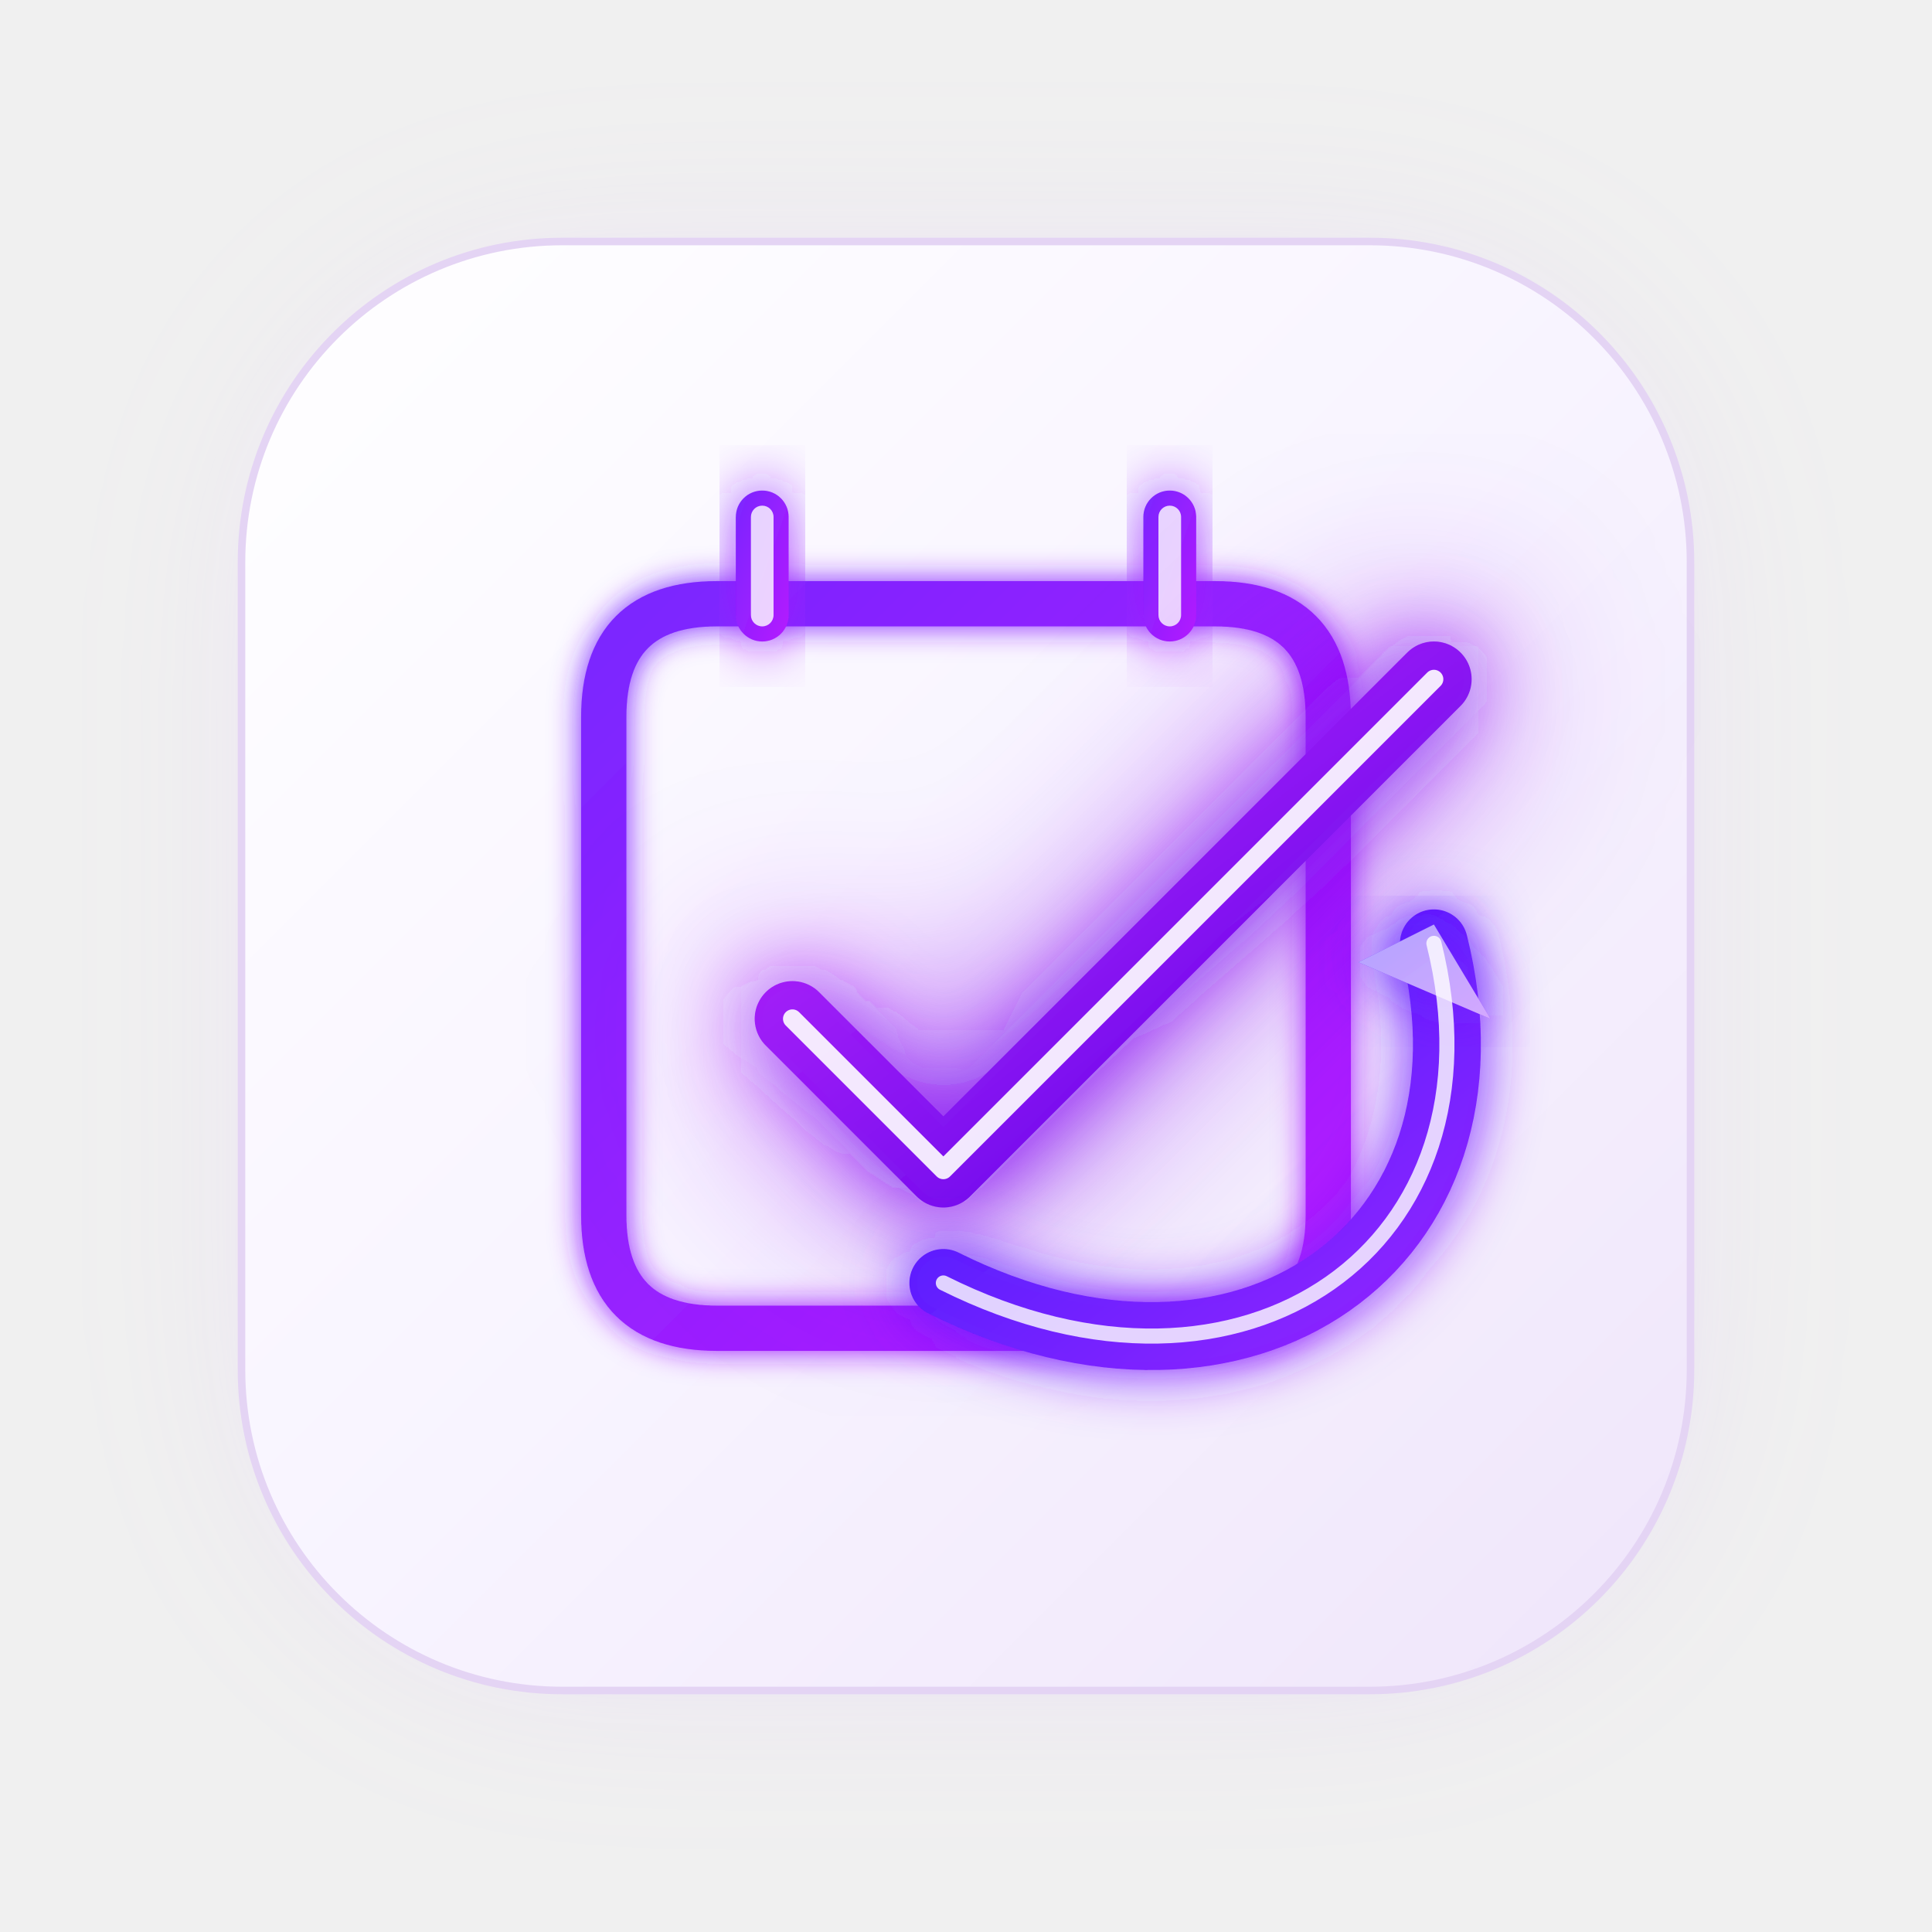
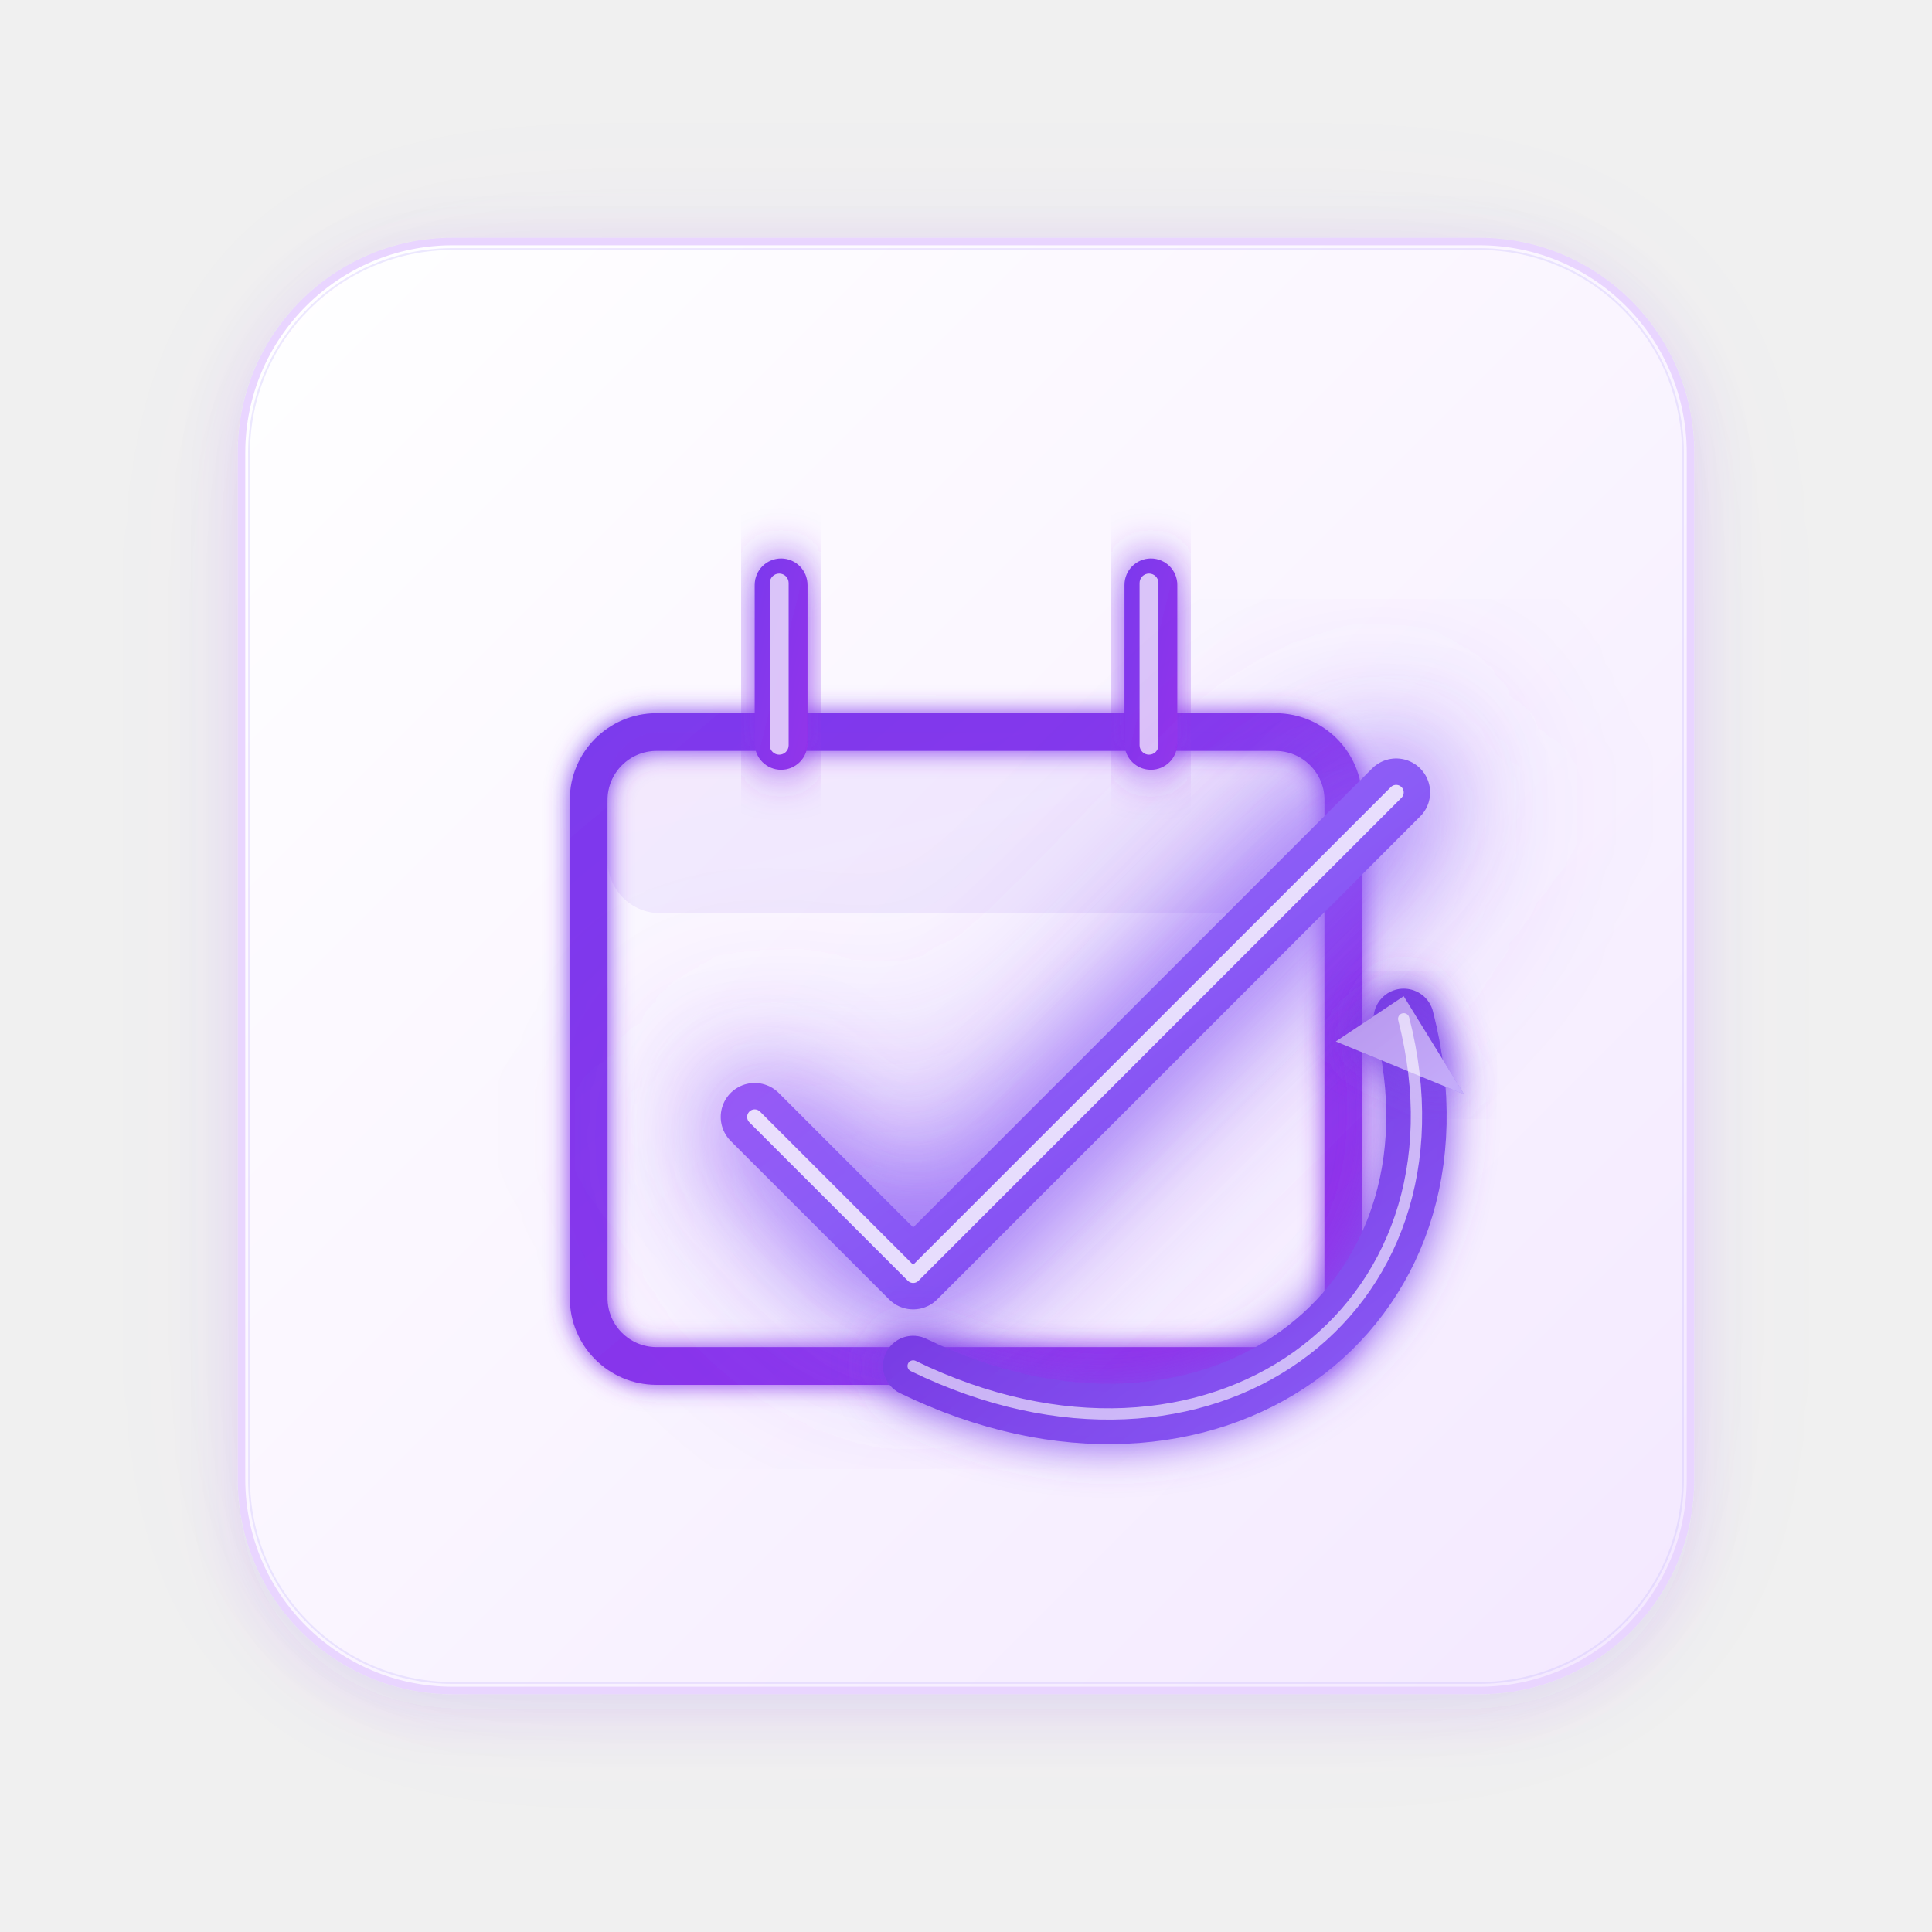
<svg xmlns="http://www.w3.org/2000/svg" viewBox="0 0 512 512">
  <defs>
    <linearGradient id="bgGrad" x1="0%" y1="0%" x2="100%" y2="100%">
      <stop offset="0%" stop-color="#ffffff" />
-       <stop offset="50%" stop-color="#f8f4ff" />
-       <stop offset="100%" stop-color="#efe5fa" />
+       <stop offset="50%" stop-color="#faf5ff" />
+       <stop offset="100%" stop-color="#f3e8ff" />
    </linearGradient>
-     <linearGradient id="appGlow" x1="0%" y1="0%" x2="100%" y2="100%">
-       <stop offset="0%" stop-color="#d6a3ff" />
-       <stop offset="100%" stop-color="#b070ff" />
+     <linearGradient id="purple" x1="0%" y1="0%" x2="100%" y2="100%">
+       <stop offset="0%" stop-color="#9333ea" />
+       <stop offset="50%" stop-color="#7c3aed" />
+       <stop offset="100%" stop-color="#6d28d9" />
    </linearGradient>
-     <linearGradient id="calGrad" x1="0%" y1="0%" x2="100%" y2="100%">
-       <stop offset="0%" stop-color="#7a26ff" />
-       <stop offset="100%" stop-color="#b41aff" />
+     <linearGradient id="calStroke" x1="0%" y1="0%" x2="100%" y2="100%">
+       <stop offset="0%" stop-color="#7c3aed" />
+       <stop offset="100%" stop-color="#9333ea" />
    </linearGradient>
    <linearGradient id="checkGrad" x1="0%" y1="0%" x2="100%" y2="100%">
-       <stop offset="0%" stop-color="#c12bff" />
-       <stop offset="100%" stop-color="#5500e6" />
+       <stop offset="0%" stop-color="#a855f7" />
+       <stop offset="50%" stop-color="#8b5cf6" />
+       <stop offset="100%" stop-color="#7c3aed" />
    </linearGradient>
    <linearGradient id="arrowGrad" x1="0%" y1="0%" x2="100%" y2="100%">
-       <stop offset="0%" stop-color="#3d1aff" />
-       <stop offset="100%" stop-color="#9326ff" />
+       <stop offset="0%" stop-color="#6d28d9" />
+       <stop offset="100%" stop-color="#8b5cf6" />
    </linearGradient>
-     <filter id="glowLight" x="-20%" y="-20%" width="140%" height="140%">
-       <feGaussianBlur stdDeviation="4" result="blur" />
+     <filter id="glowSm" x="-15%" y="-15%" width="130%" height="130%">
+       <feGaussianBlur stdDeviation="3" result="blur" />
      <feMerge>
        <feMergeNode in="blur" />
        <feMergeNode in="SourceGraphic" />
      </feMerge>
    </filter>
-     <filter id="glowMedium" x="-30%" y="-30%" width="160%" height="160%">
-       <feGaussianBlur stdDeviation="8" result="blur" />
+     <filter id="glowMd" x="-25%" y="-25%" width="150%" height="150%">
+       <feGaussianBlur stdDeviation="6" result="blur" />
      <feMerge>
        <feMergeNode in="blur" />
        <feMergeNode in="SourceGraphic" />
      </feMerge>
    </filter>
-     <filter id="glowHeavy" x="-50%" y="-50%" width="200%" height="200%">
-       <feGaussianBlur stdDeviation="12" result="blur1" />
-       <feGaussianBlur stdDeviation="24" result="blur2" />
+     <filter id="glowLg" x="-40%" y="-40%" width="180%" height="180%">
+       <feGaussianBlur stdDeviation="14" result="b1" />
+       <feGaussianBlur stdDeviation="22" result="b2" />
      <feMerge>
-         <feMergeNode in="blur2" />
-         <feMergeNode in="blur1" />
+         <feMergeNode in="b2" />
+         <feMergeNode in="b1" />
        <feMergeNode in="SourceGraphic" />
      </feMerge>
    </filter>
+     <filter id="shadow" x="-10%" y="-5%" width="120%" height="120%">
+       <feDropShadow dx="0" dy="4" stdDeviation="8" flood-color="#7c3aed" flood-opacity="0.12" />
+     </filter>
  </defs>
-   <rect x="76" y="76" width="360" height="360" rx="80" fill="url(#appGlow)" filter="url(#glowHeavy)" opacity="0.15" />
-   <rect x="64" y="64" width="384" height="384" rx="85" fill="url(#bgGrad)" stroke="#e4d4f4" stroke-width="2" />
-   <path d="M 160 190 Q 160 160 190 160 L 322 160 Q 352 160 352 190 L 352 322 Q 352 352 322 352 L 190 352 Q 160 352 160 322 Z" fill="none" stroke="url(#calGrad)" stroke-width="12" filter="url(#glowLight)" />
-   <line x1="160" y1="210" x2="352" y2="210" stroke="url(#calGrad)" stroke-width="10" filter="url(#glowLight)" />
-   <rect x="195" y="130" width="14" height="40" rx="7" fill="url(#calGrad)" filter="url(#glowMedium)" />
-   <rect x="303" y="130" width="14" height="40" rx="7" fill="url(#calGrad)" filter="url(#glowMedium)" />
-   <rect x="199" y="134" width="6" height="32" rx="3" fill="#ffffff" opacity="0.8" />
-   <rect x="307" y="134" width="6" height="32" rx="3" fill="#ffffff" opacity="0.8" />
-   <path d="M 210 270 L 250 310 L 380 180" fill="none" stroke="url(#checkGrad)" stroke-width="20" stroke-linecap="round" stroke-linejoin="round" filter="url(#glowHeavy)" />
-   <path d="M 210 270 L 250 310 L 380 180" fill="none" stroke="url(#checkGrad)" stroke-width="16" stroke-linecap="round" stroke-linejoin="round" />
-   <path d="M 210 270 L 250 310 L 380 180" fill="none" stroke="#ffffff" stroke-width="5" stroke-linecap="round" stroke-linejoin="round" opacity="0.9" />
-   <path d="M 250 340 C 330 380 400 330 380 250" fill="none" stroke="url(#arrowGrad)" stroke-width="18" stroke-linecap="round" filter="url(#glowMedium)" />
-   <path d="M 250 340 C 330 380 400 330 380 250" fill="none" stroke="url(#arrowGrad)" stroke-width="14" stroke-linecap="round" />
-   <polygon points="360,255 380,245 395,270" fill="url(#arrowGrad)" filter="url(#glowMedium)" />
-   <polygon points="360,255 380,245 395,270" fill="#ffffff" opacity="0.6" />
-   <path d="M 250 340 C 330 380 400 330 380 250" fill="none" stroke="#ffffff" stroke-width="4" stroke-linecap="round" opacity="0.8" />
+   <rect x="80" y="80" width="352" height="352" rx="48" fill="url(#purple)" filter="url(#glowLg)" opacity="0.08" />
+   <rect x="64" y="64" width="384" height="384" rx="56" fill="url(#bgGrad)" stroke="#e9d5ff" stroke-width="2" filter="url(#shadow)" />
+   <rect x="66" y="66" width="380" height="380" rx="54" fill="none" stroke="#c4b5fd" stroke-width="0.5" opacity="0.3" />
+   <rect x="156" y="194" width="200" height="168" rx="18" fill="none" stroke="url(#calStroke)" stroke-width="10" filter="url(#glowSm)" />
+   <rect x="161" y="194" width="190" height="48" rx="14" fill="url(#purple)" opacity="0.08" />
+   <line x1="156" y1="242" x2="356" y2="242" stroke="url(#calStroke)" stroke-width="8" filter="url(#glowSm)" />
+   <rect x="200" y="148" width="14" height="56" rx="7" fill="url(#calStroke)" filter="url(#glowMd)" />
+   <rect x="298" y="148" width="14" height="56" rx="7" fill="url(#calStroke)" filter="url(#glowMd)" />
+   <rect x="204" y="152" width="5" height="48" rx="2.5" fill="#fff" opacity="0.7" />
+   <rect x="302" y="152" width="5" height="48" rx="2.5" fill="#fff" opacity="0.7" />
+   <path d="M200 296 L242 338 L370 210" fill="none" stroke="url(#checkGrad)" stroke-width="18" stroke-linecap="round" stroke-linejoin="round" filter="url(#glowLg)" />
+   <path d="M200 296 L242 338 L370 210" fill="none" stroke="url(#checkGrad)" stroke-width="14" stroke-linecap="round" stroke-linejoin="round" />
+   <path d="M200 296 L242 338 L370 210" fill="none" stroke="#ffffff" stroke-width="4" stroke-linecap="round" stroke-linejoin="round" opacity="0.8" />
+   <path d="M242 362 C 320 400 392 348 372 270" fill="none" stroke="url(#arrowGrad)" stroke-width="16" stroke-linecap="round" filter="url(#glowMd)" />
+   <path d="M242 362 C 320 400 392 348 372 270" fill="none" stroke="url(#arrowGrad)" stroke-width="12" stroke-linecap="round" />
+   <polygon points="354,276 372,264 388,290" fill="url(#arrowGrad)" filter="url(#glowMd)" />
+   <polygon points="354,276 372,264 388,290" fill="#ffffff" opacity="0.5" />
+   <path d="M242 362 C 320 400 392 348 372 270" fill="none" stroke="#ffffff" stroke-width="3" stroke-linecap="round" opacity="0.6" />
</svg>
